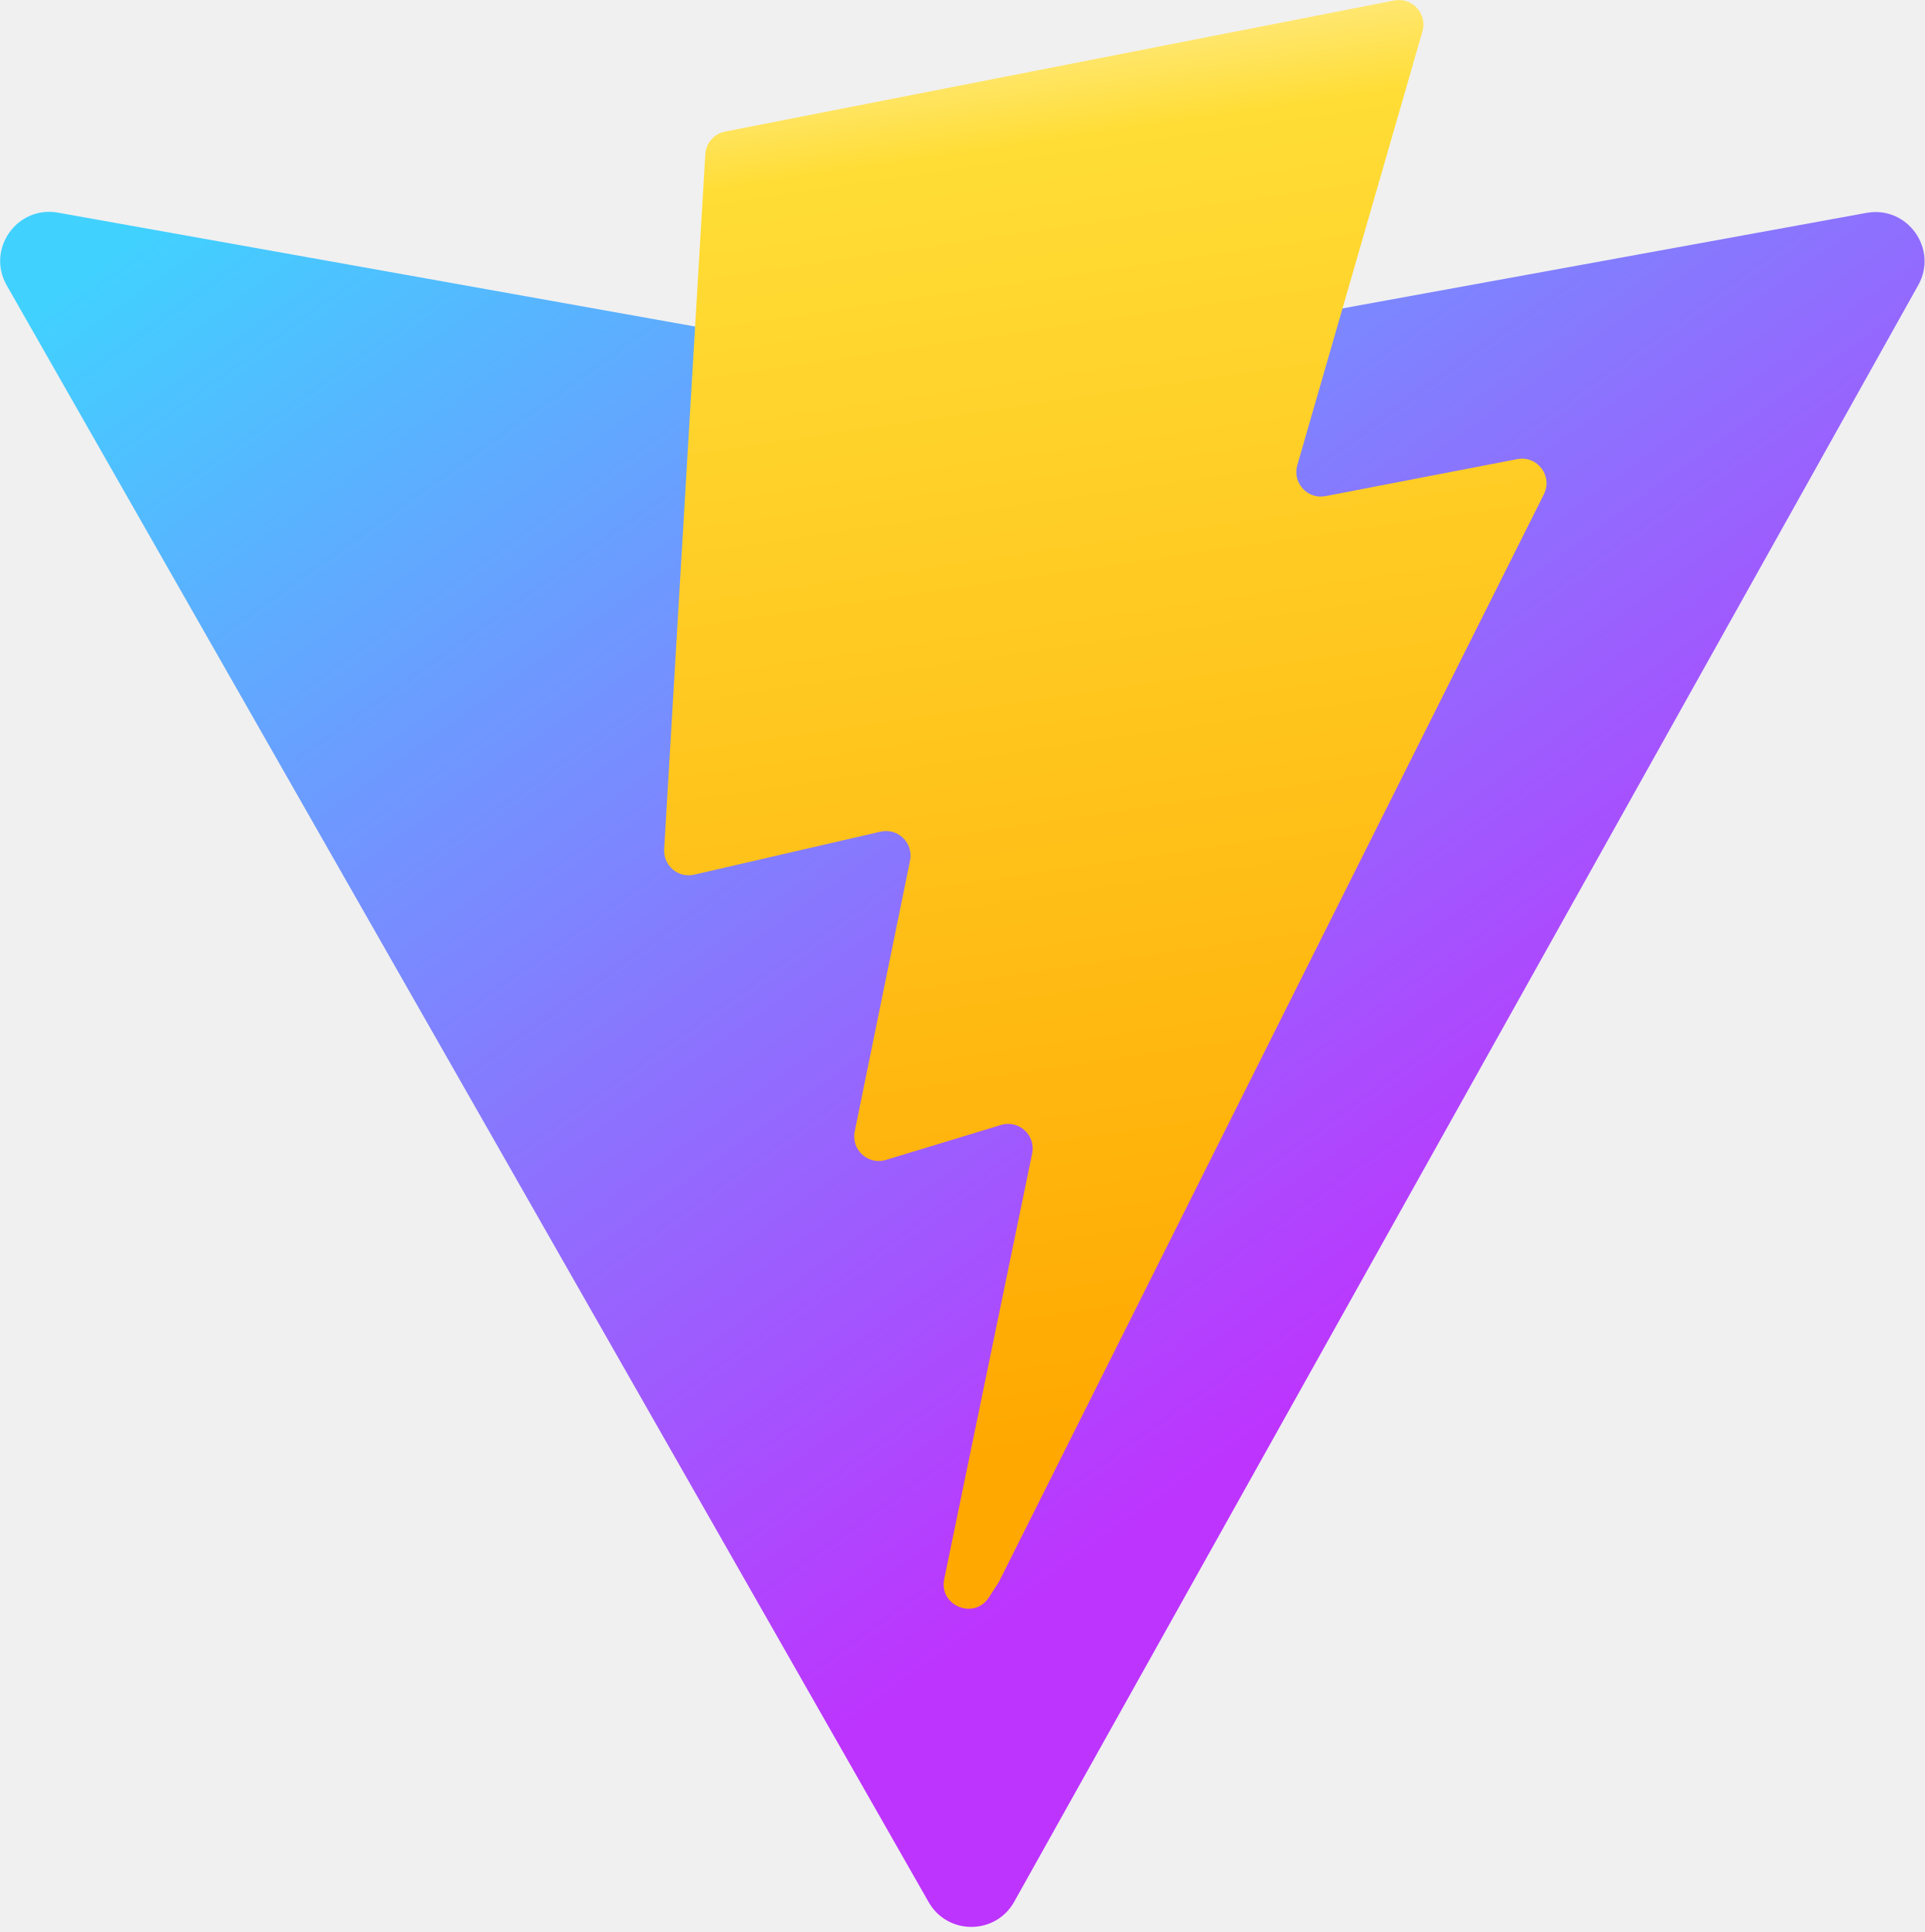
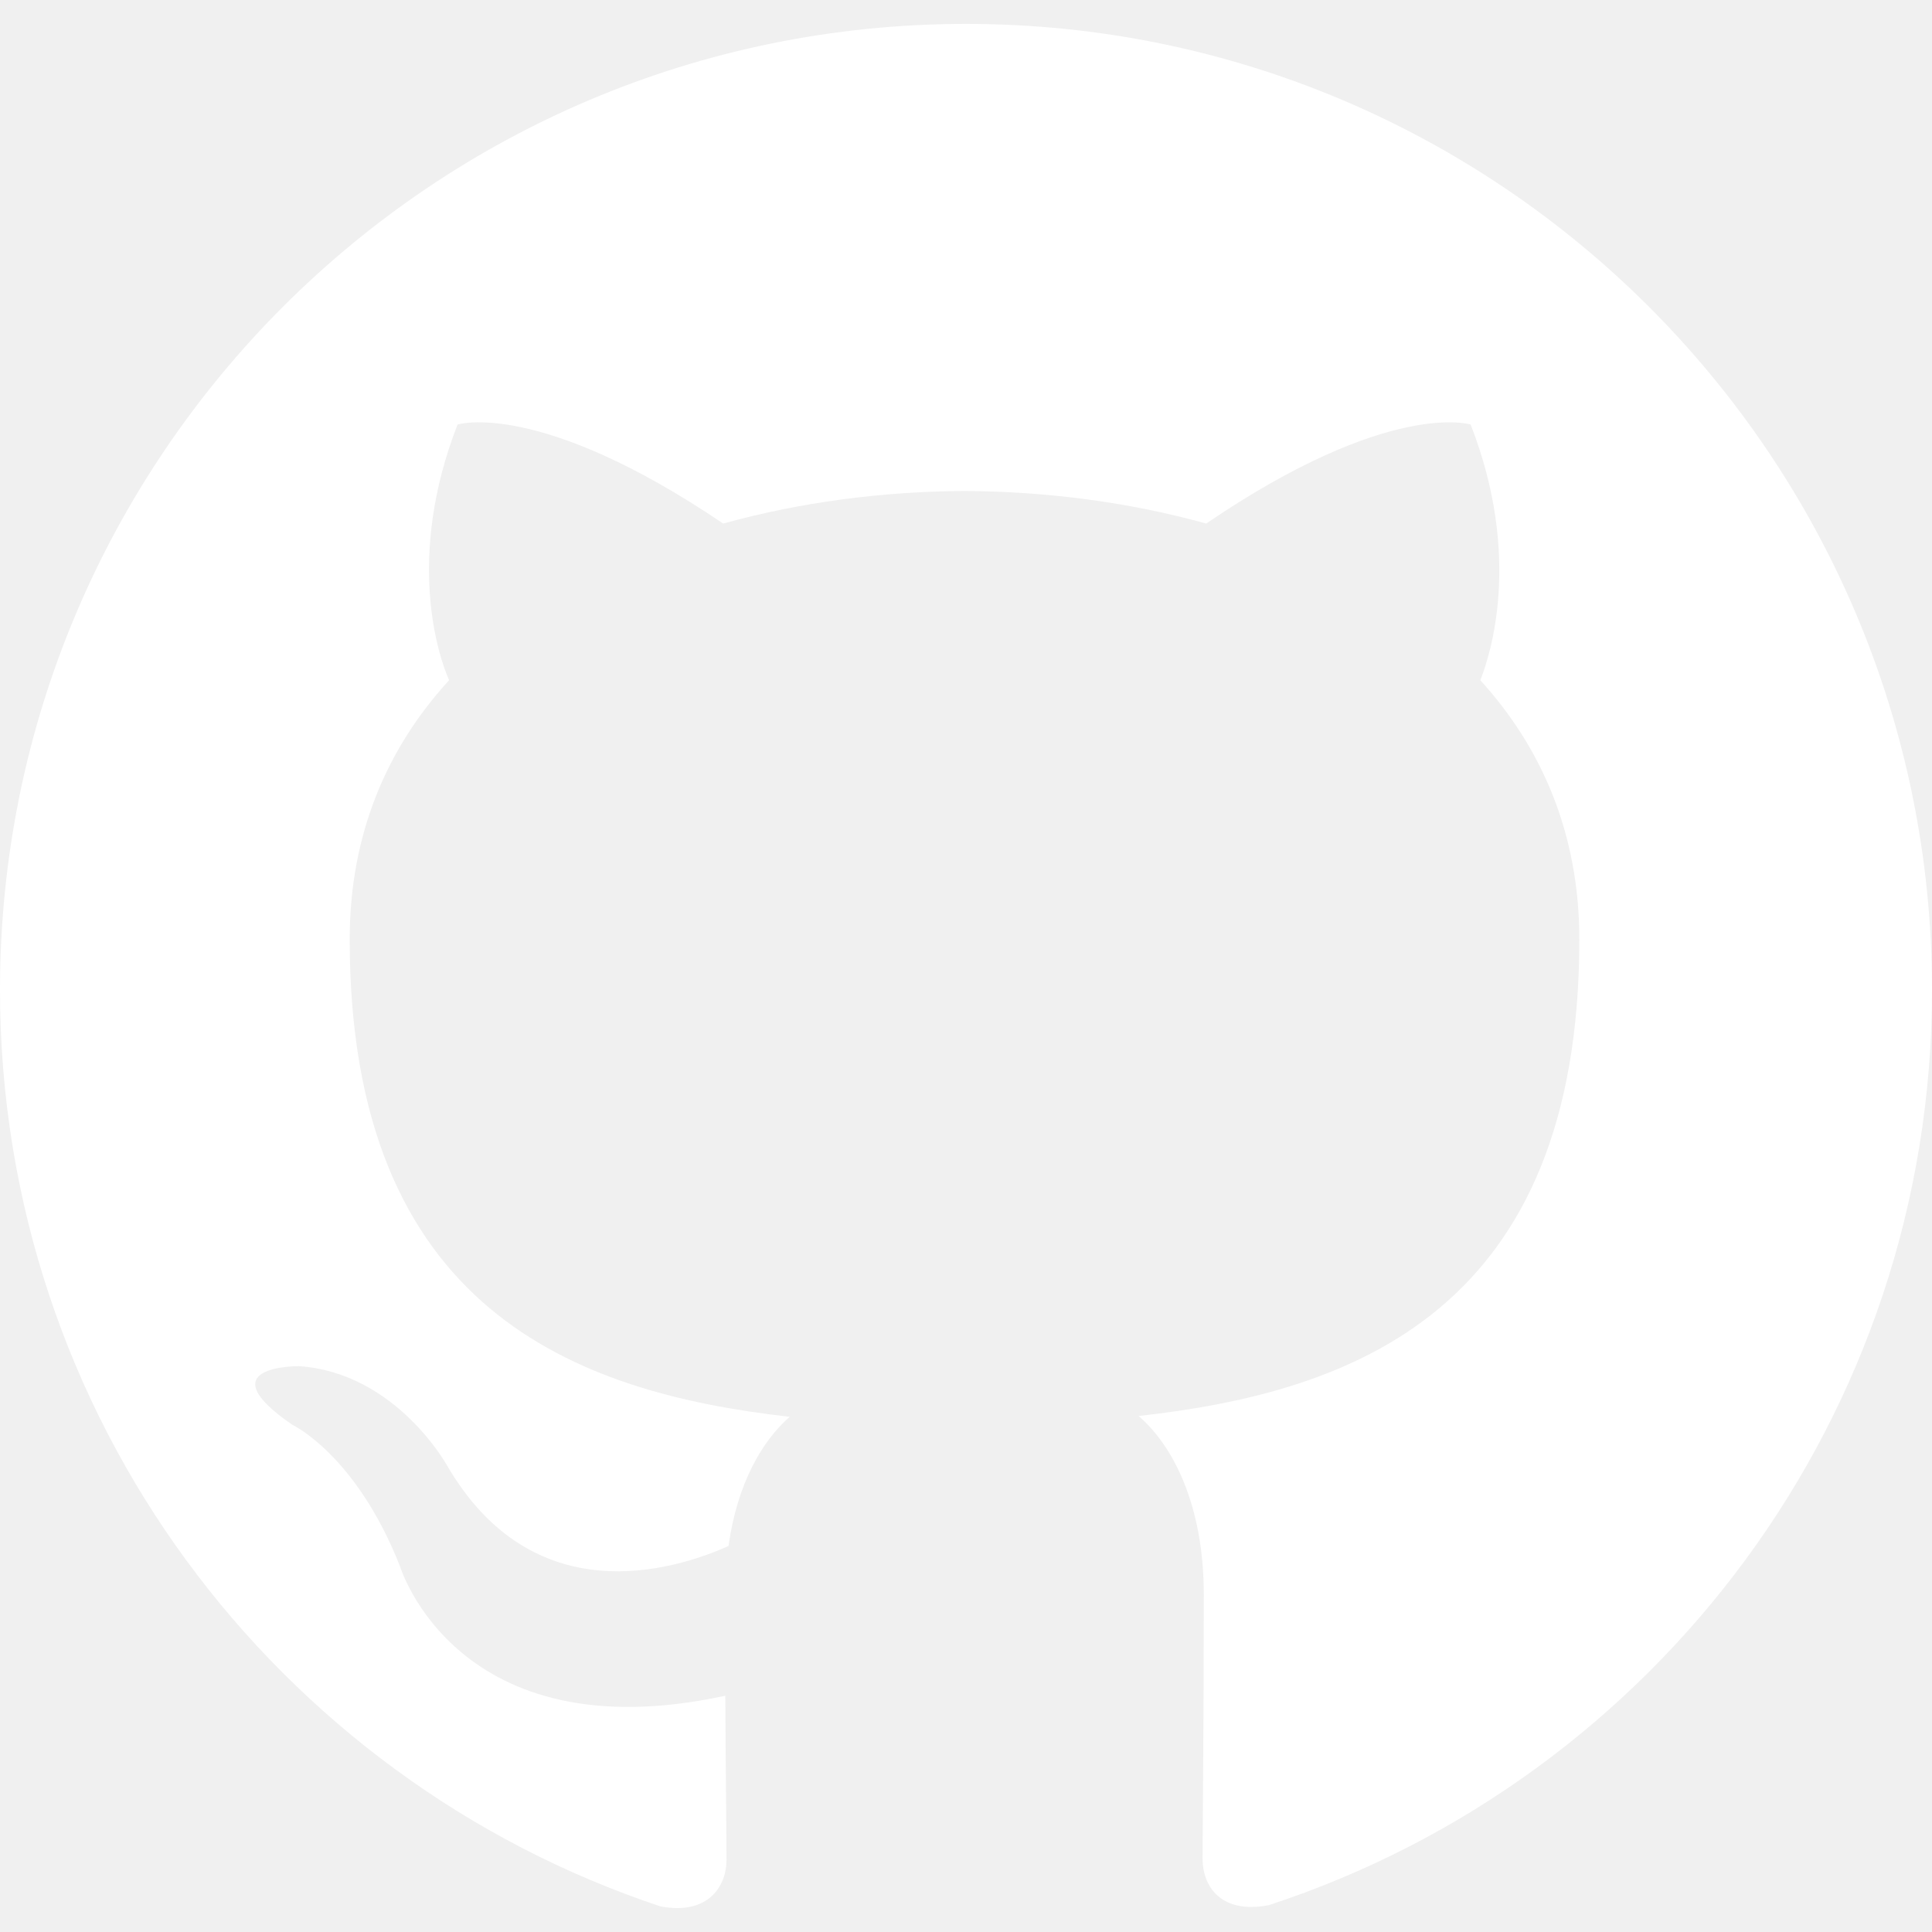
- <svg xmlns="http://www.w3.org/2000/svg" aria-hidden="true" role="img" class="iconify iconify--logos" width="31.88" height="32" preserveAspectRatio="xMidYMid meet" viewBox="0 0 256 257">
-   <defs>
-     <linearGradient id="IconifyId1813088fe1fbc01fb466" x1="-.828%" x2="57.636%" y1="7.652%" y2="78.411%">
-       <stop offset="0%" stop-color="#41D1FF" />
-       <stop offset="100%" stop-color="#BD34FE" />
-     </linearGradient>
-     <linearGradient id="IconifyId1813088fe1fbc01fb467" x1="43.376%" x2="50.316%" y1="2.242%" y2="89.03%">
-       <stop offset="0%" stop-color="#FFEA83" />
-       <stop offset="8.333%" stop-color="#FFDD35" />
-       <stop offset="100%" stop-color="#FFA800" />
-     </linearGradient>
-   </defs>
-   <path fill="url(#IconifyId1813088fe1fbc01fb466)" d="M255.153 37.938L134.897 252.976c-2.483 4.44-8.862 4.466-11.382.048L.875 37.958c-2.746-4.814 1.371-10.646 6.827-9.67l120.385 21.517a6.537 6.537 0 0 0 2.322-.004l117.867-21.483c5.438-.991 9.574 4.796 6.877 9.62Z" />
-   <path fill="url(#IconifyId1813088fe1fbc01fb467)" d="M185.432.063L96.44 17.501a3.268 3.268 0 0 0-2.634 3.014l-5.474 92.456a3.268 3.268 0 0 0 3.997 3.378l24.777-5.718c2.318-.535 4.413 1.507 3.936 3.838l-7.361 36.047c-.495 2.426 1.782 4.5 4.151 3.78l15.304-4.649c2.372-.72 4.652 1.36 4.15 3.788l-11.698 56.621c-.732 3.542 3.979 5.473 5.943 2.437l1.313-2.028l72.516-144.72c1.215-2.423-.88-5.186-3.54-4.672l-25.505 4.922c-2.396.462-4.435-1.77-3.759-4.114l16.646-57.705c.677-2.35-1.37-4.583-3.769-4.113Z" />
+ <svg xmlns="http://www.w3.org/2000/svg" width="24" height="24" viewBox="0 0 24 24" fill="none">
+   <path d="M12 0.297C5.37 0.297 0 5.67 0 12.297C0 17.6 3.438 22.097 8.205 23.682C8.805 23.795 9.025 23.424 9.025 23.105C9.025 22.82 9.015 22.065 9.01 21.065C5.672 21.789 4.968 19.455 4.968 19.455C4.422 18.07 3.633 17.7 3.633 17.7C2.546 16.956 3.717 16.971 3.717 16.971C4.922 17.055 5.555 18.207 5.555 18.207C6.625 20.042 8.364 19.512 9.05 19.205C9.158 18.429 9.467 17.9 9.81 17.6C7.145 17.3 4.344 16.268 4.344 11.67C4.344 10.36 4.809 9.29 5.579 8.45C5.444 8.147 5.039 6.927 5.684 5.274C5.684 5.274 6.689 4.952 8.984 6.504C9.944 6.237 10.964 6.105 11.984 6.099C13.004 6.105 14.024 6.237 14.984 6.504C17.264 4.952 18.269 5.274 18.269 5.274C18.914 6.927 18.509 8.147 18.389 8.45C19.154 9.29 19.619 10.36 19.619 11.67C19.619 16.28 16.814 17.295 14.144 17.59C14.564 17.95 14.954 18.686 14.954 19.81C14.954 21.416 14.939 22.706 14.939 23.096C14.939 23.411 15.149 23.786 15.764 23.666C20.565 22.092 24 17.592 24 12.297C24 5.67 18.627 0.297 12 0.297Z" fill="white" />
</svg>
